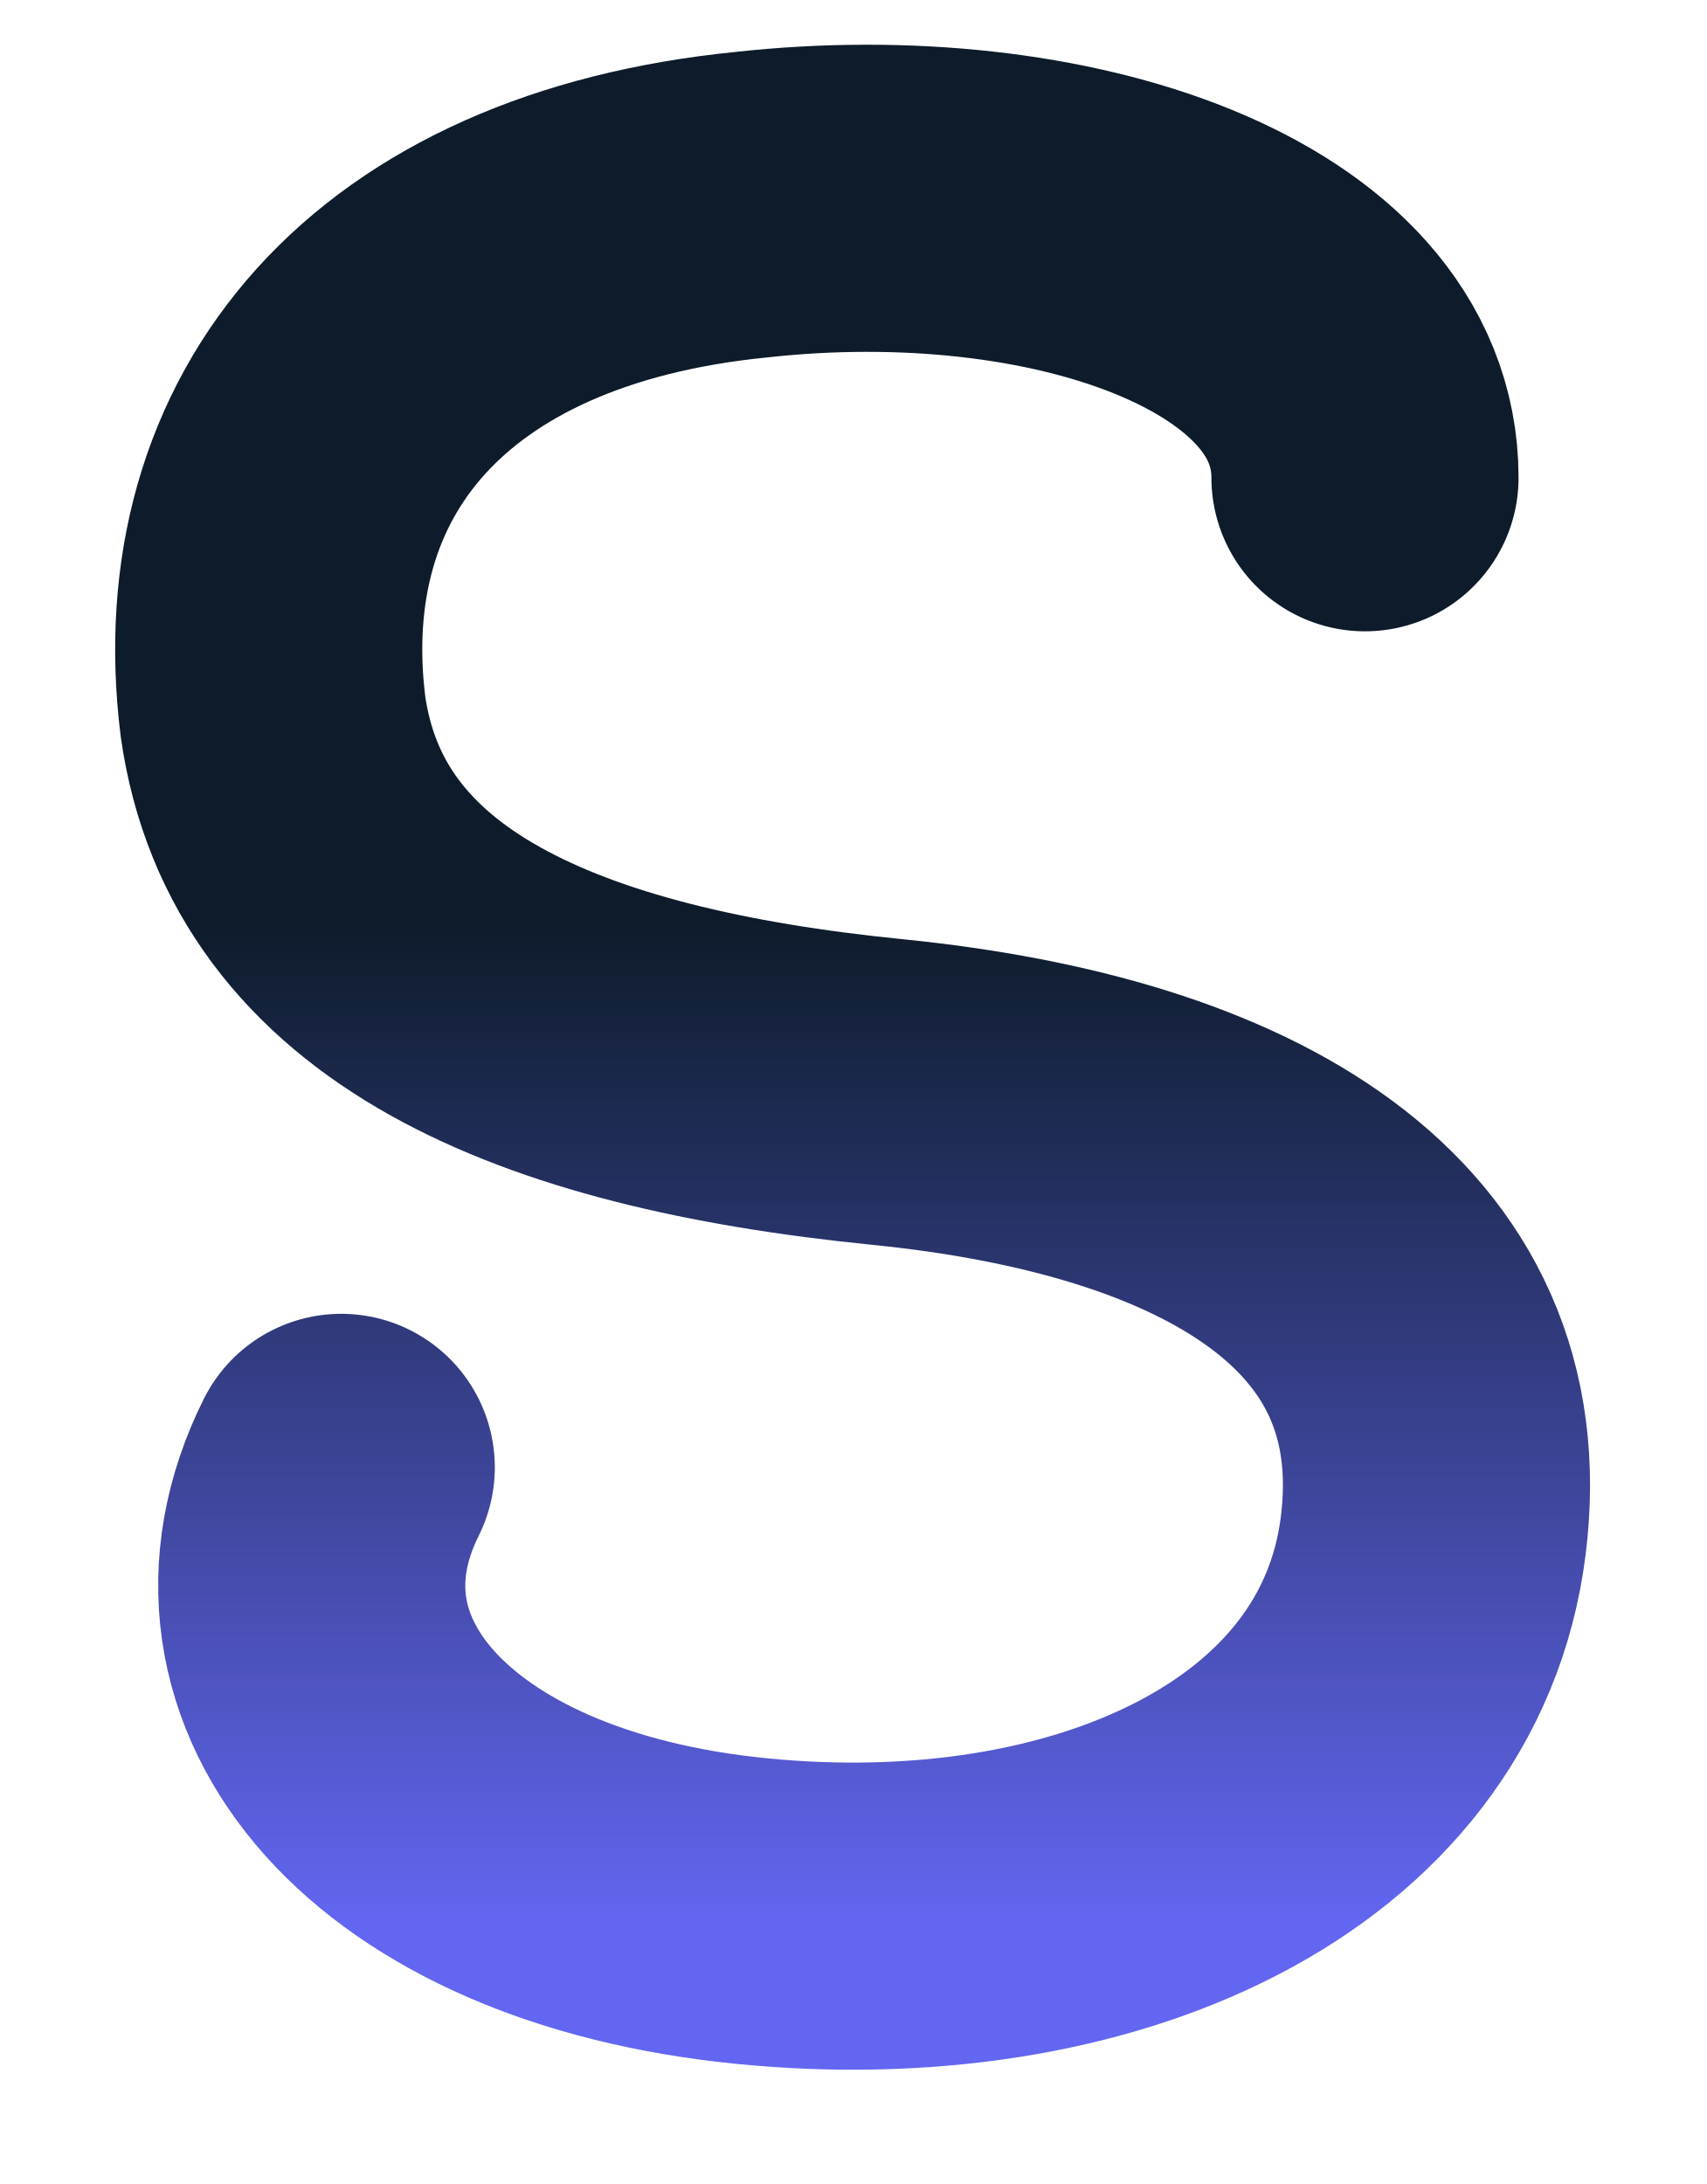
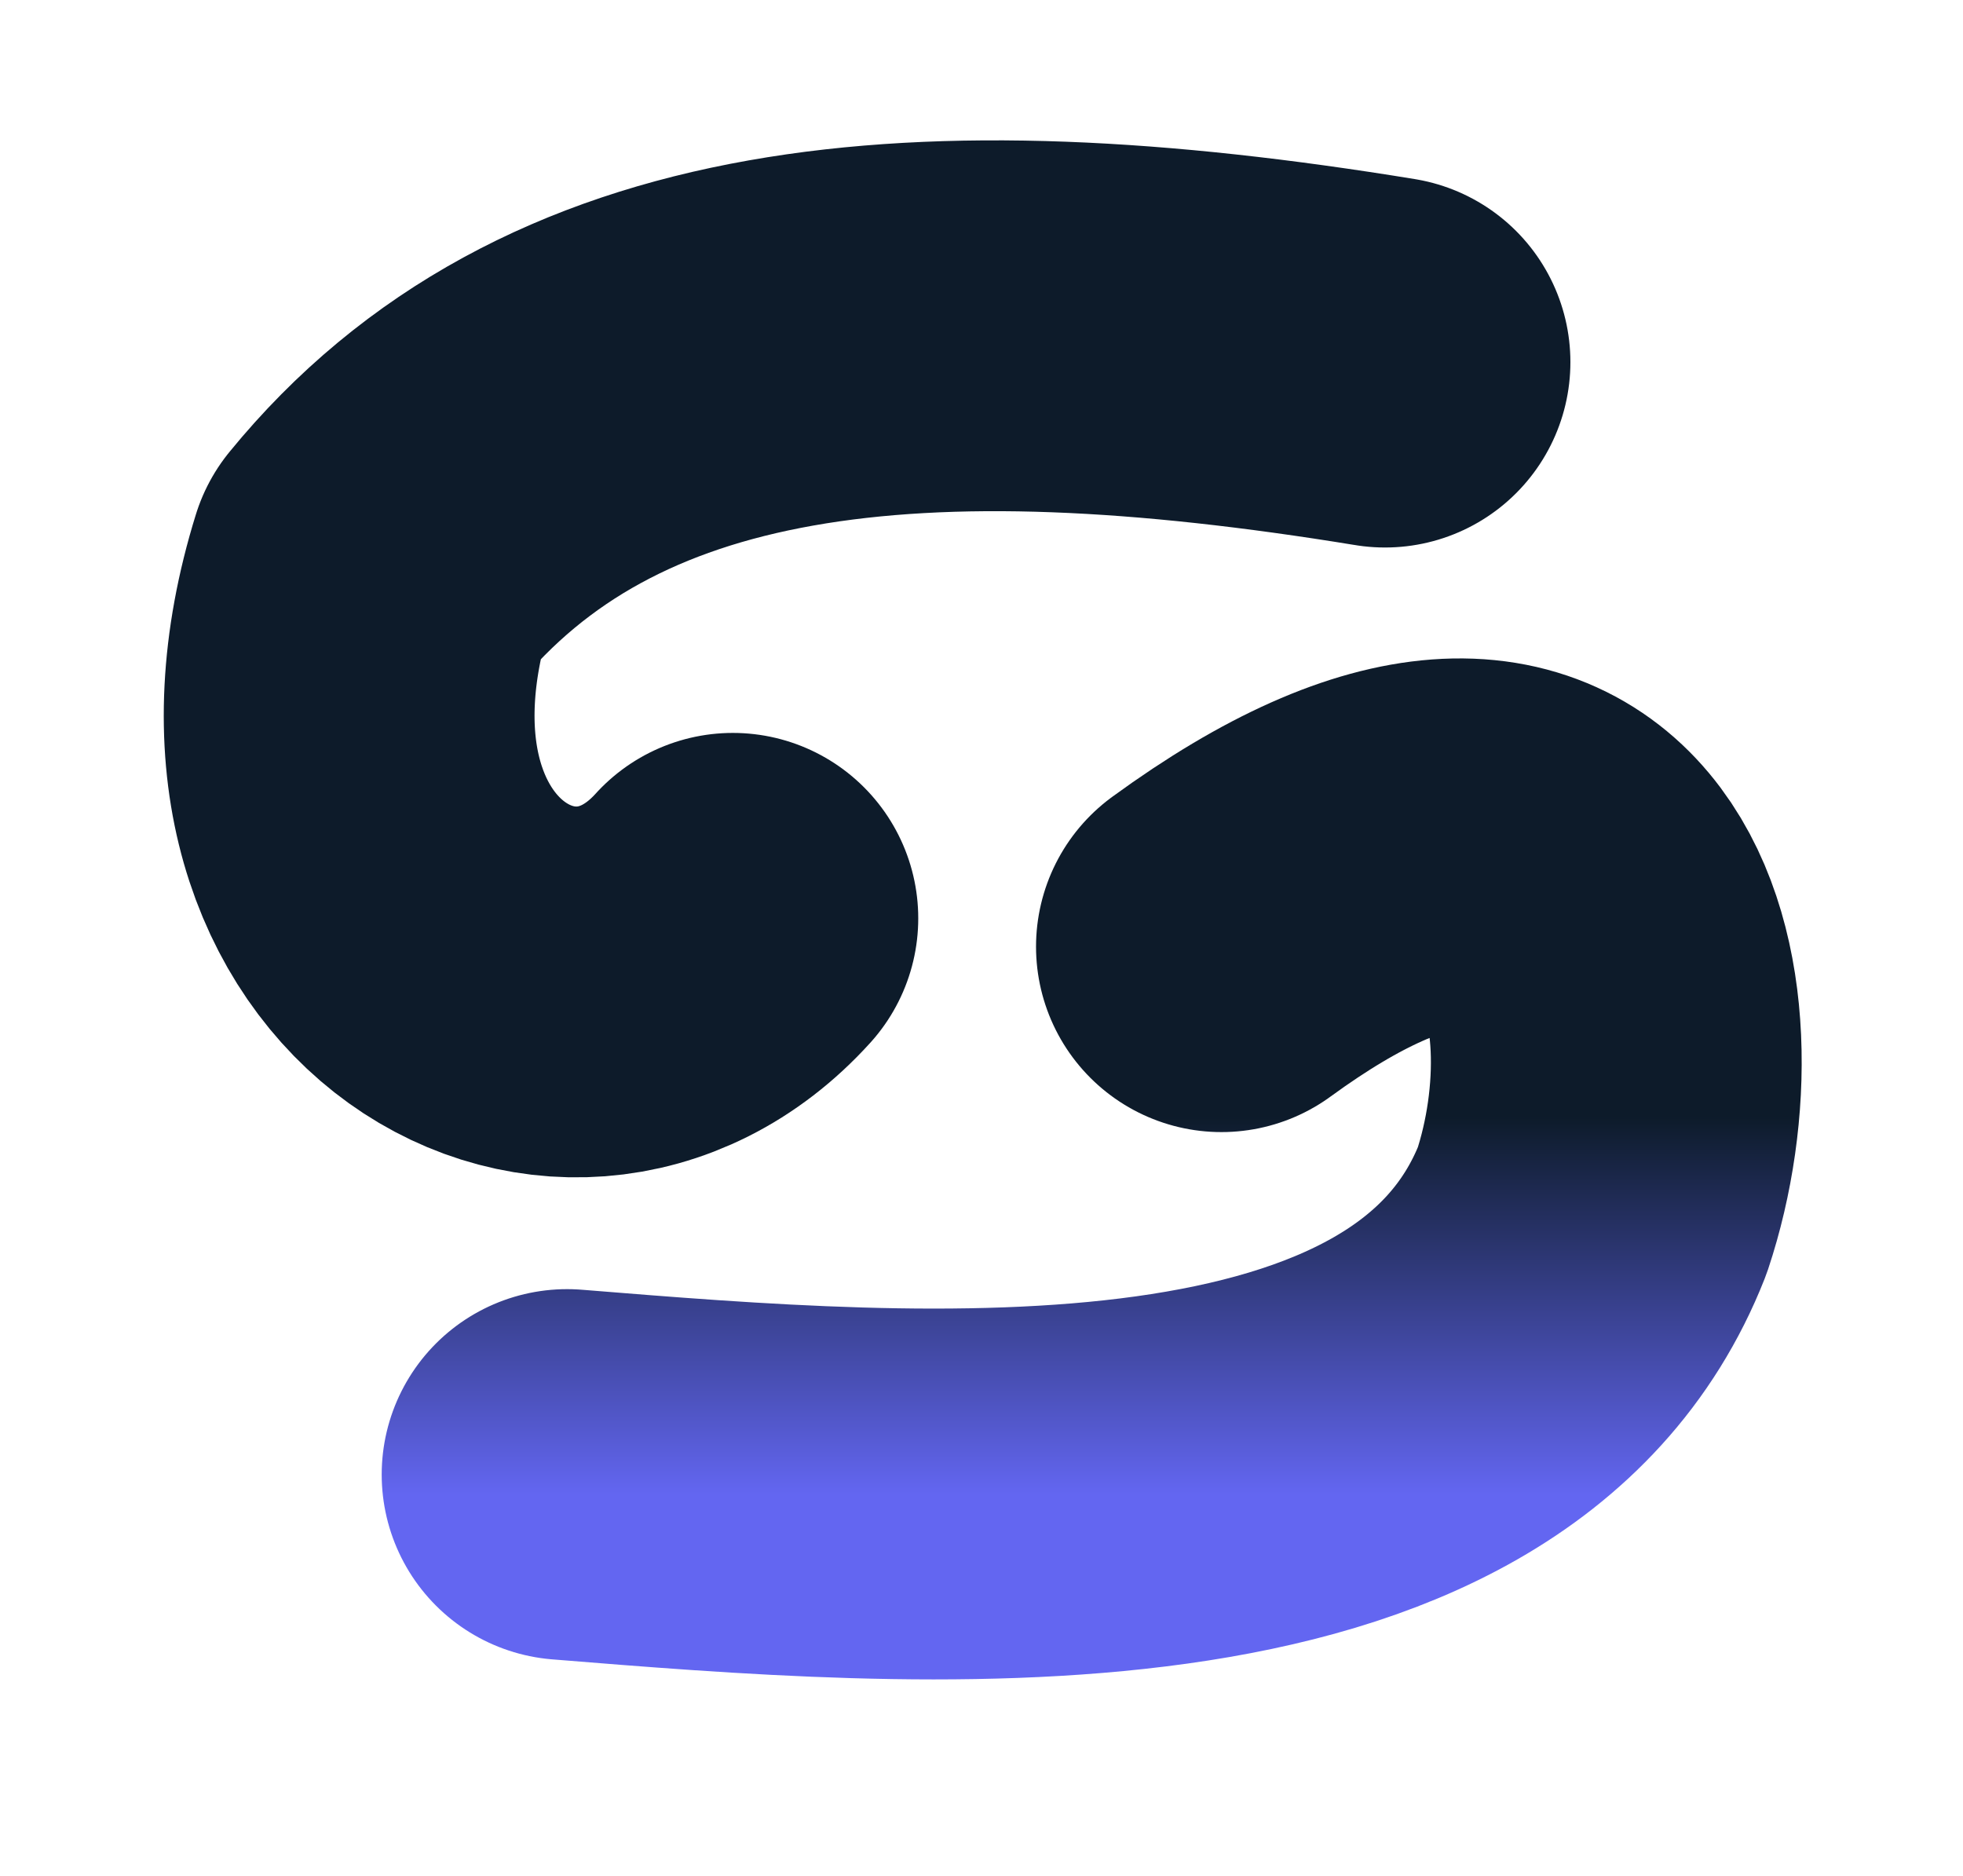
- <svg xmlns="http://www.w3.org/2000/svg" viewBox="-10 -8 100 128">
+ <svg xmlns="http://www.w3.org/2000/svg" viewBox="0 0 90 86">
  <defs>
    <linearGradient id="operate" x1="0" y1="0" x2="0" y2="1">
      <stop offset="0" stop-color="#0D1B2A" />
      <stop offset="0.42" stop-color="#0D1B2A" />
      <stop offset="1" stop-color="#6366F1" />
    </linearGradient>
  </defs>
-   <path d="M70 20C70 8 52 2 34 4C14 6 4 18 6 34C8 48 22 54 42 56C62 58 76 66 74 82C72 98 54 106 34 104C14 102 4 90 10 78" fill="none" stroke="url(#operate)" stroke-width="18" stroke-linecap="round" stroke-linejoin="round" />
+   <path d="M63.5 16.6C42.1 13.1 26.5 14.6 17.1 26.1C12 42.5 26 50.5 33.6 42.1" fill="none" stroke="#0D1B2A" stroke-width="17" stroke-linecap="round" stroke-linejoin="round" />
+   <path d="M56 43.4C73 31 76.2 45.9 73 55.5C66.9 71 42.1 68.9 26 67.6" fill="none" stroke="url(#operate)" stroke-width="17" stroke-linecap="round" stroke-linejoin="round" />
</svg>
